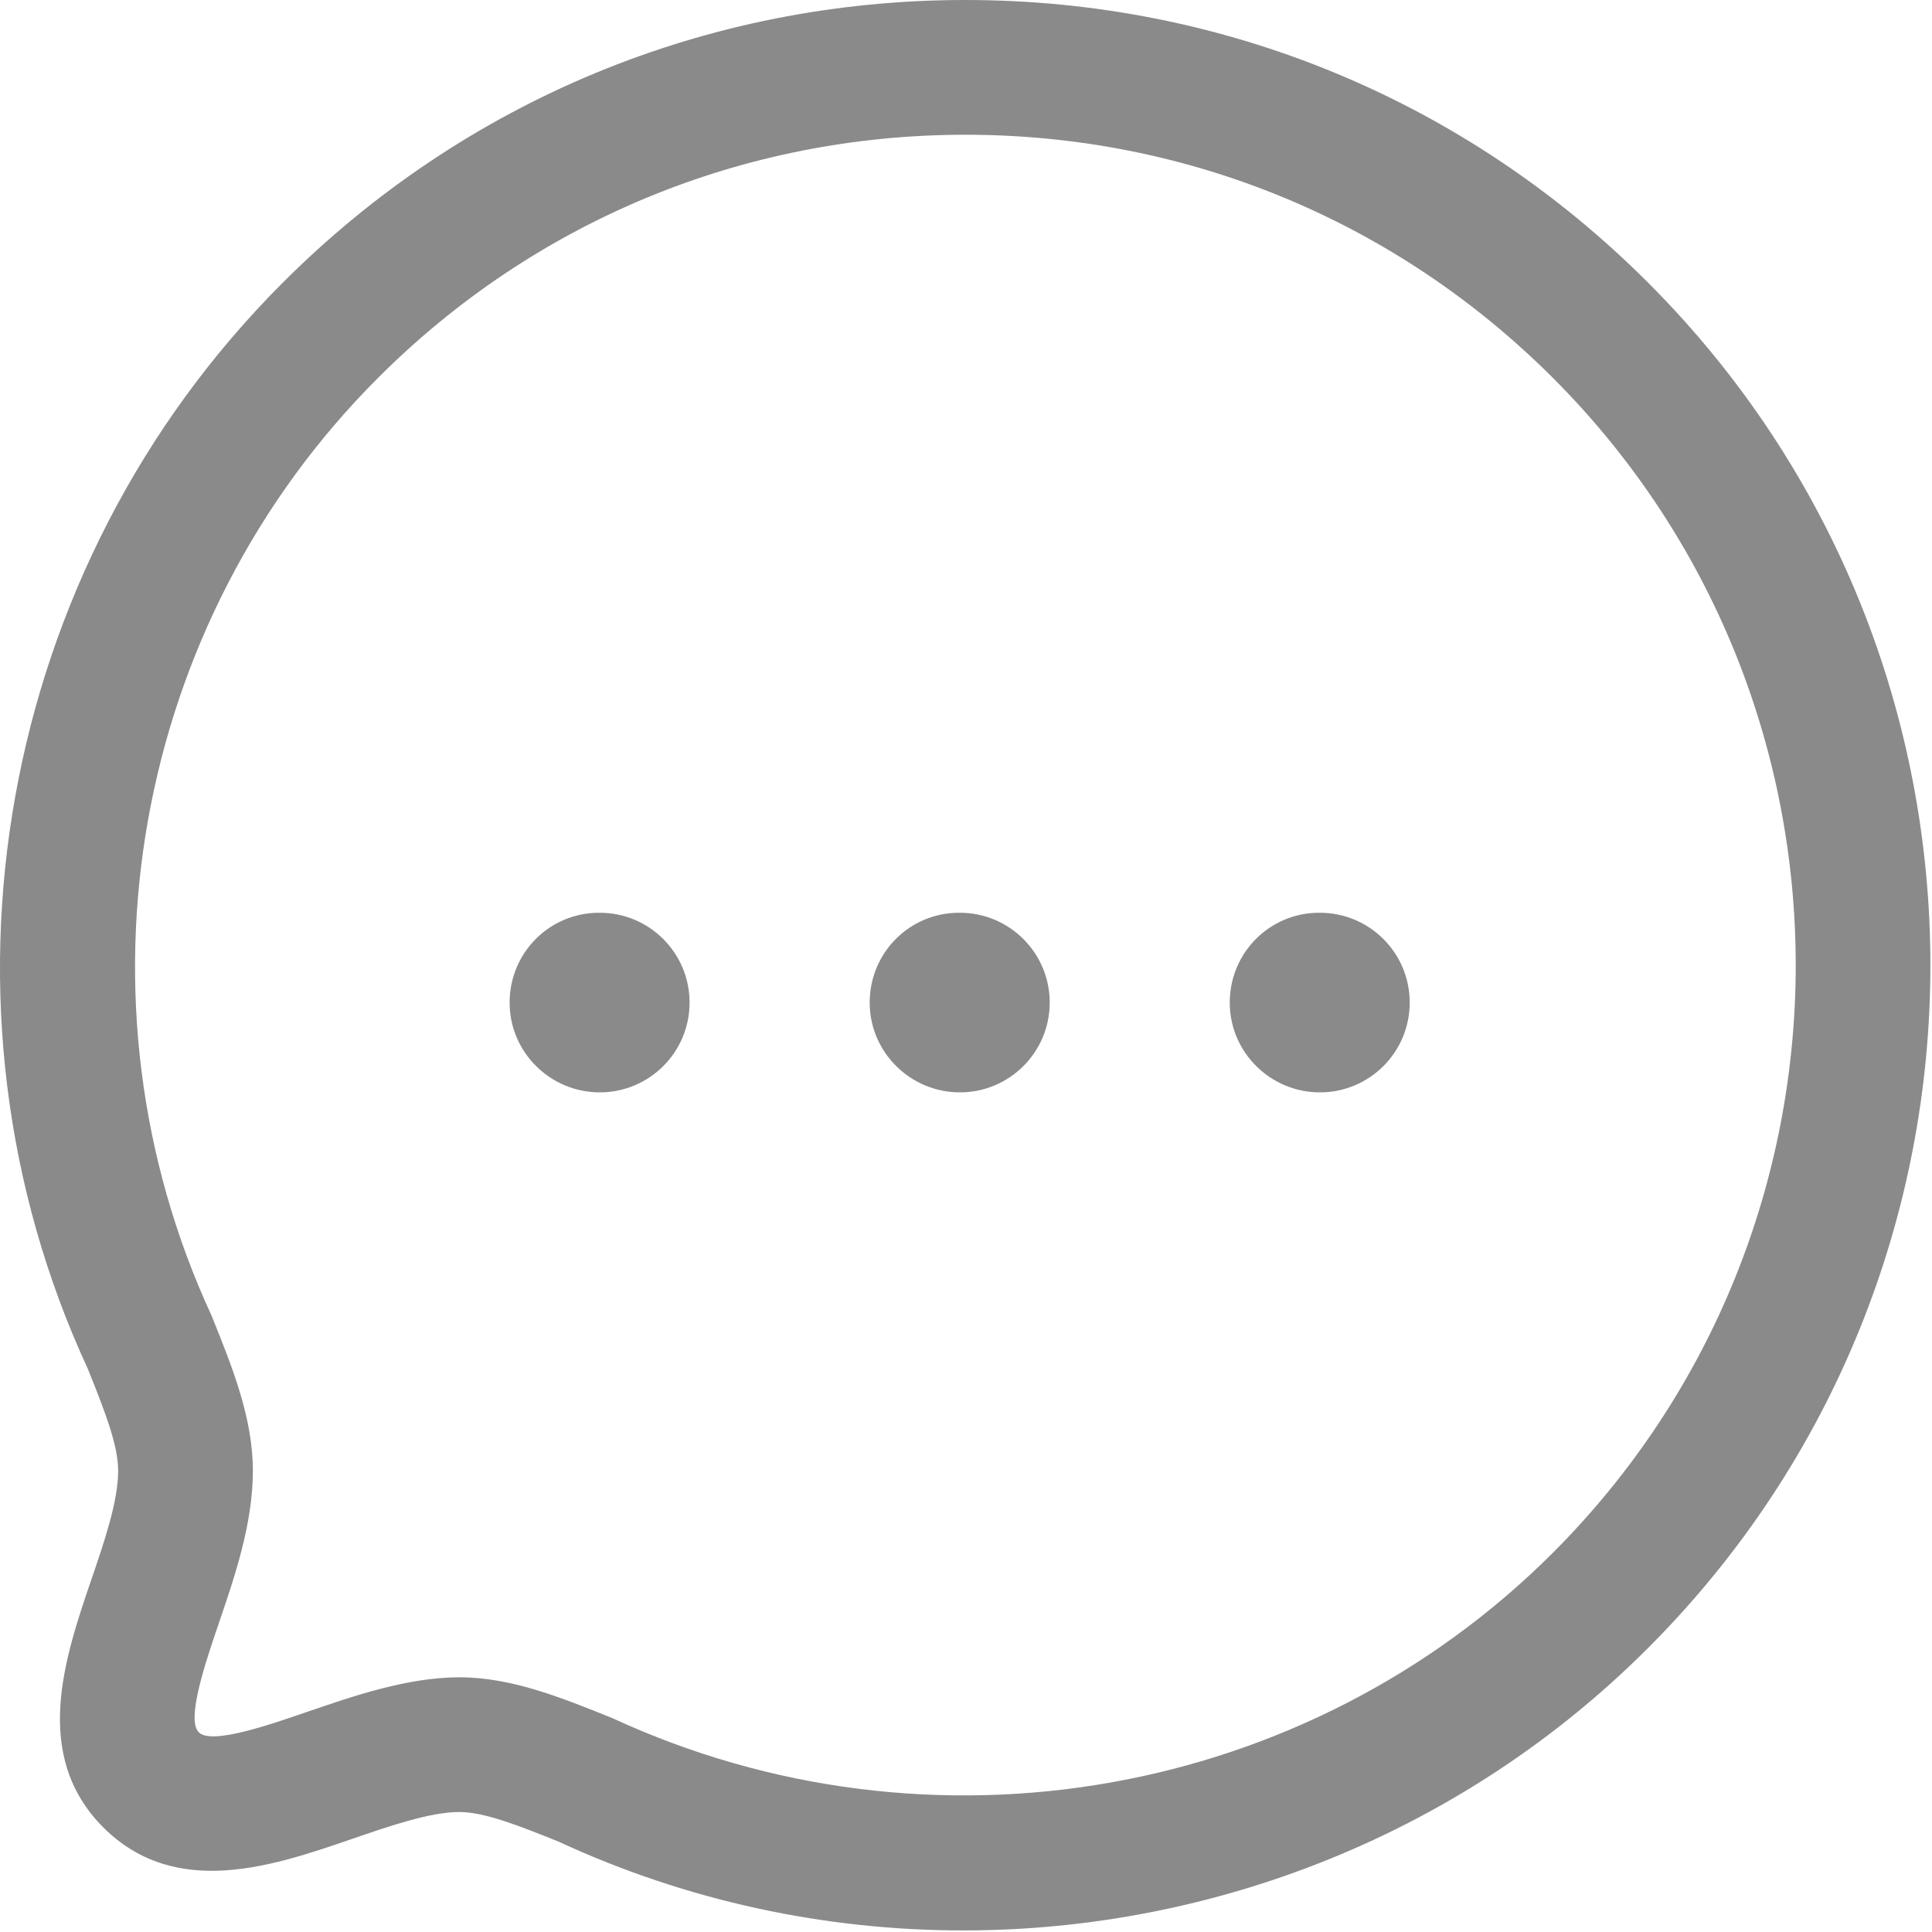
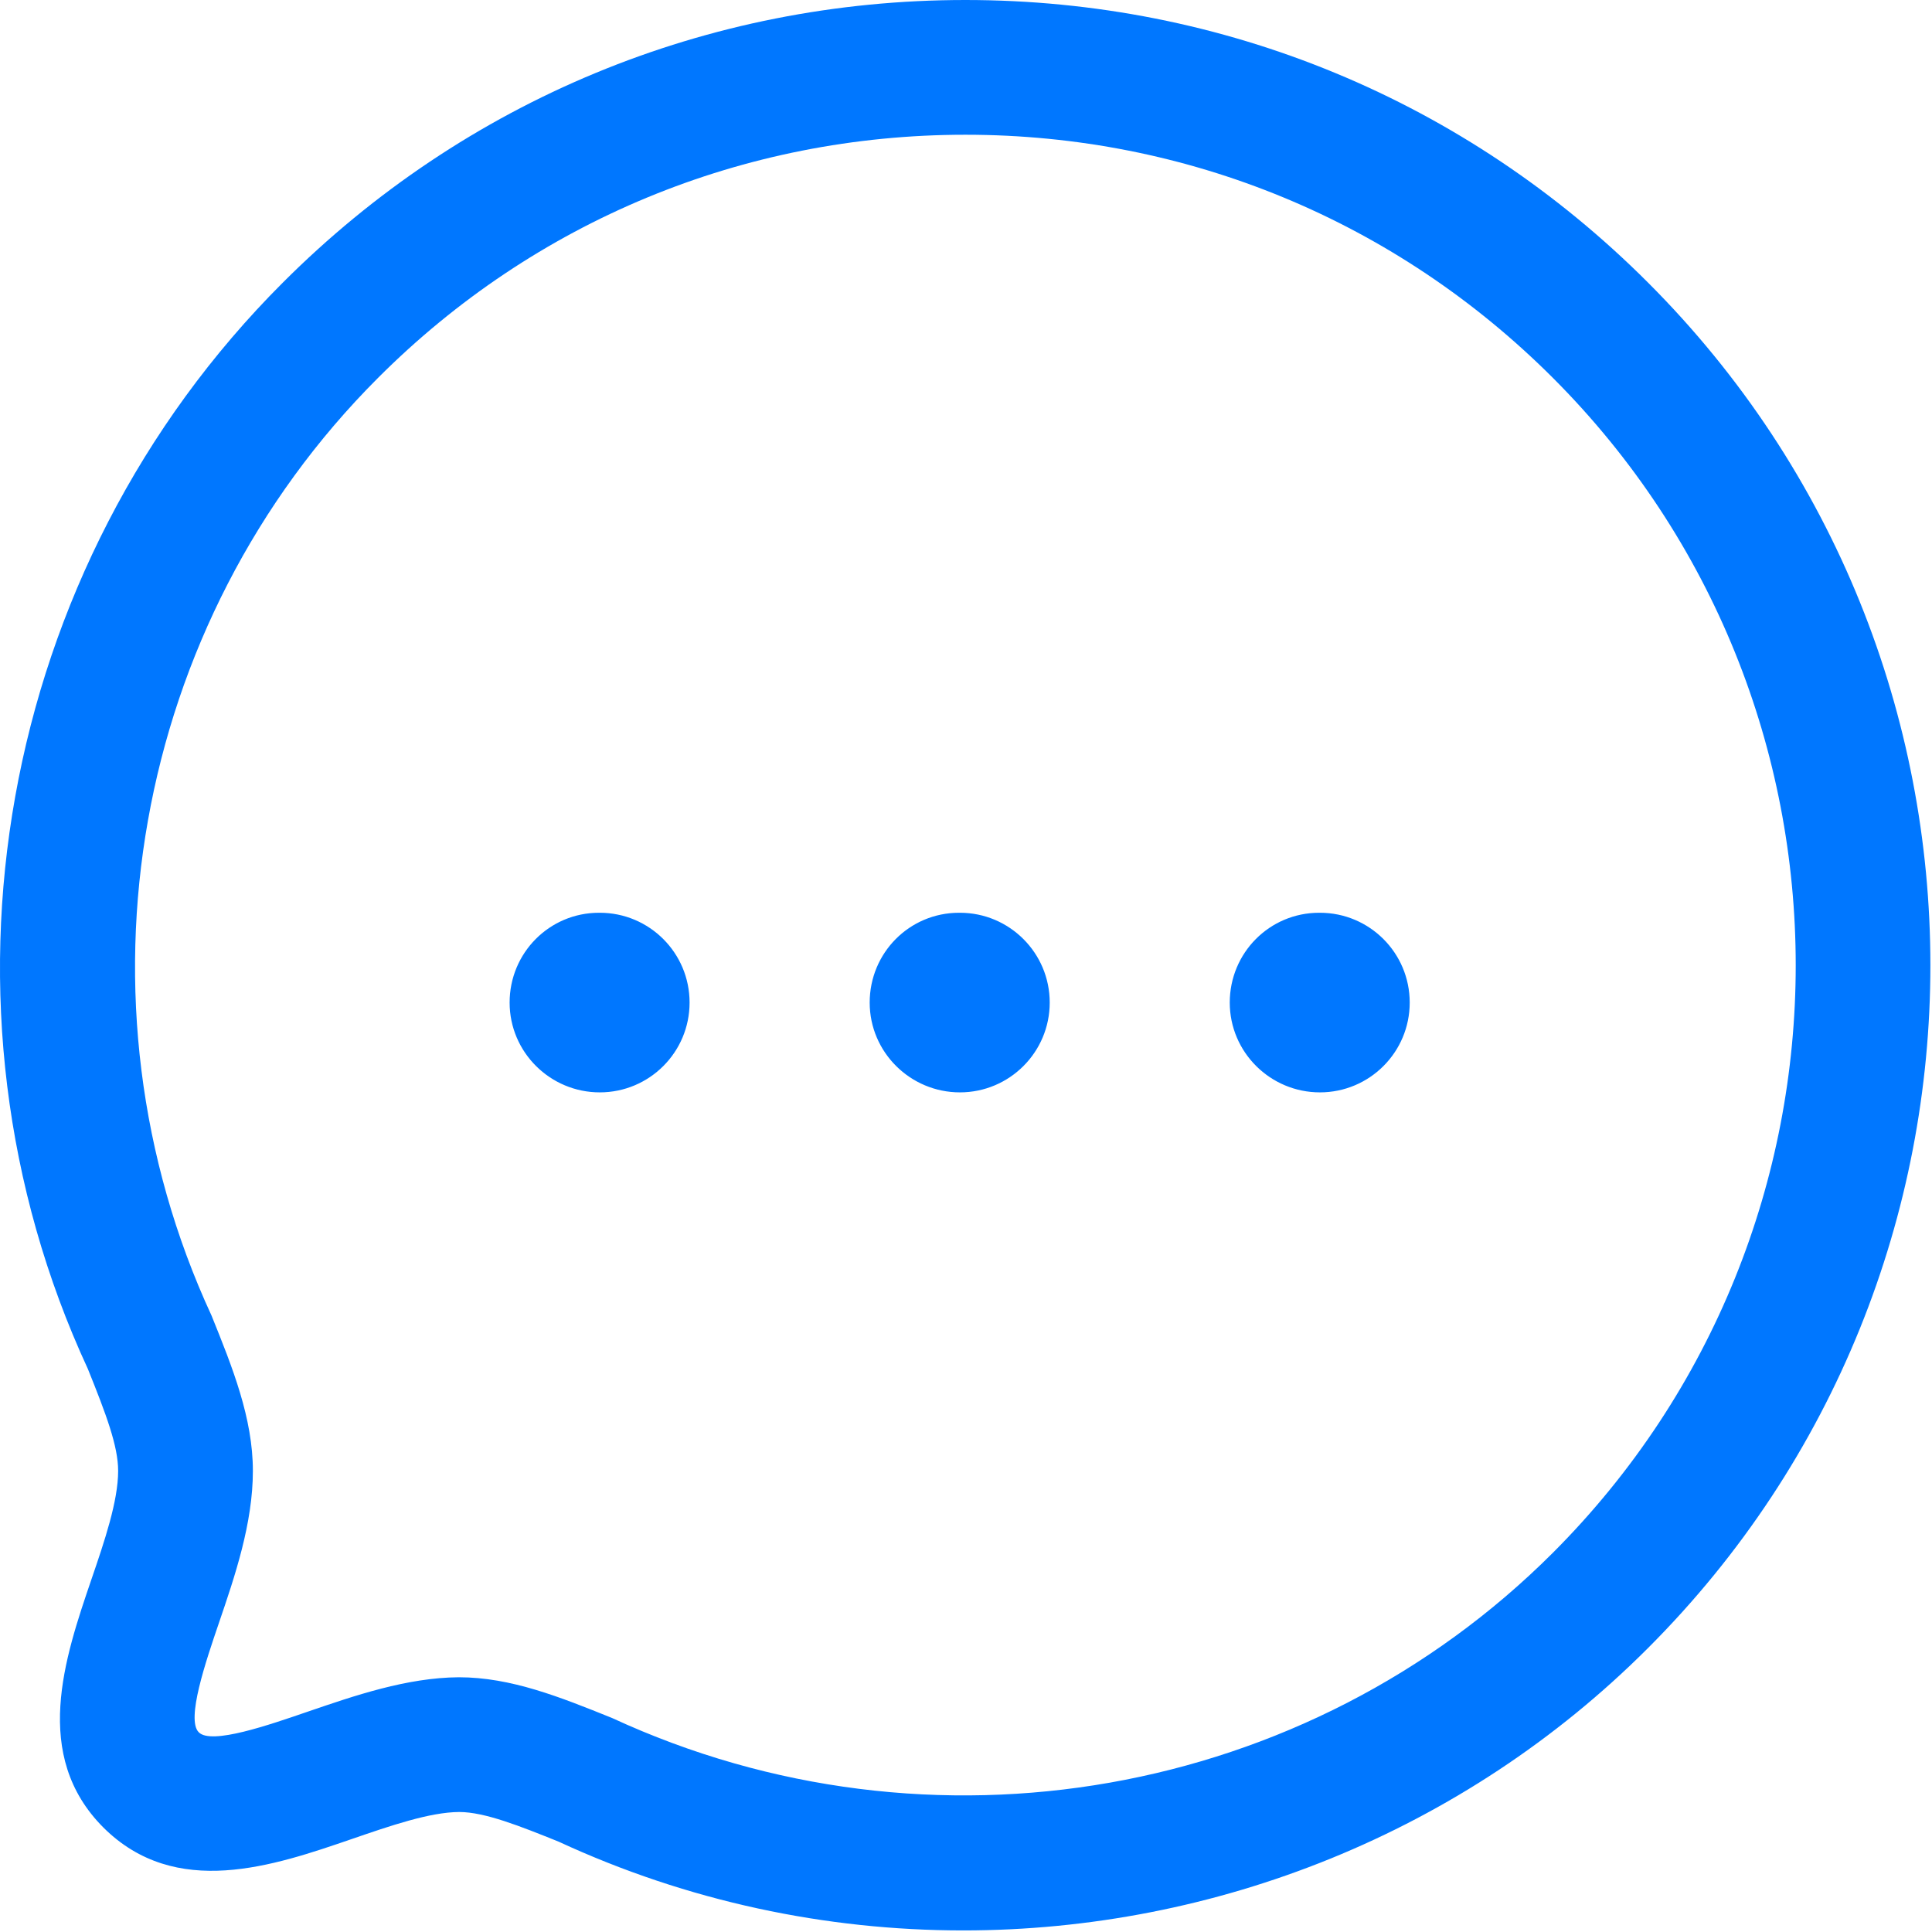
<svg xmlns="http://www.w3.org/2000/svg" width="27" height="27" viewBox="0 0 27 27" fill="none">
-   <path fill-rule="evenodd" clip-rule="evenodd" d="M13.491 0C17.097 0 20.486 1.402 23.031 3.949C28.293 9.21 28.293 17.77 23.031 23.032C20.452 25.613 16.979 26.978 13.461 26.978C11.543 26.978 9.612 26.573 7.806 25.737C7.274 25.523 6.776 25.323 6.418 25.323C6.006 25.325 5.453 25.516 4.918 25.7C3.821 26.077 2.456 26.546 1.445 25.54C0.439 24.532 0.903 23.17 1.277 22.074C1.462 21.535 1.651 20.977 1.651 20.556C1.651 20.209 1.484 19.767 1.228 19.131C-1.123 14.054 -0.036 7.935 3.952 3.95C6.497 1.403 9.885 0 13.491 0ZM13.492 1.883C10.388 1.883 7.472 3.09 5.282 5.282C1.851 8.711 0.917 13.976 2.956 18.385C3.25 19.112 3.534 19.82 3.534 20.556C3.534 21.29 3.282 22.029 3.059 22.682C2.876 23.219 2.599 24.03 2.777 24.208C2.951 24.389 3.767 24.104 4.306 23.919C4.952 23.698 5.685 23.445 6.412 23.44C7.14 23.44 7.826 23.716 8.553 24.009C13.005 26.067 18.27 25.131 21.701 21.701C26.227 17.173 26.227 9.806 21.701 5.28C19.509 3.089 16.595 1.883 13.492 1.883ZM18.446 12.756C19.139 12.756 19.701 13.317 19.701 14.011C19.701 14.705 19.139 15.266 18.446 15.266C17.753 15.266 17.186 14.705 17.186 14.011C17.186 13.317 17.742 12.756 18.435 12.756H18.446ZM13.415 12.756C14.107 12.756 14.67 13.317 14.67 14.011C14.67 14.705 14.107 15.266 13.415 15.266C12.722 15.266 12.154 14.705 12.154 14.011C12.154 13.317 12.709 12.756 13.403 12.756H13.415ZM8.382 12.756C9.075 12.756 9.637 13.317 9.637 14.011C9.637 14.705 9.075 15.266 8.382 15.266C7.689 15.266 7.122 14.705 7.122 14.011C7.122 13.317 7.678 12.756 8.371 12.756H8.382Z" fill="#8A8A8A" />
+   <path fill-rule="evenodd" clip-rule="evenodd" d="M13.491 0C17.097 0 20.486 1.402 23.031 3.949C28.293 9.21 28.293 17.77 23.031 23.032C20.452 25.613 16.979 26.978 13.461 26.978C11.543 26.978 9.612 26.573 7.806 25.737C7.274 25.523 6.776 25.323 6.418 25.323C6.006 25.325 5.453 25.516 4.918 25.7C3.821 26.077 2.456 26.546 1.445 25.54C0.439 24.532 0.903 23.17 1.277 22.074C1.462 21.535 1.651 20.977 1.651 20.556C1.651 20.209 1.484 19.767 1.228 19.131C-1.123 14.054 -0.036 7.935 3.952 3.95C6.497 1.403 9.885 0 13.491 0ZM13.492 1.883C10.388 1.883 7.472 3.09 5.282 5.282C1.851 8.711 0.917 13.976 2.956 18.385C3.25 19.112 3.534 19.82 3.534 20.556C3.534 21.29 3.282 22.029 3.059 22.682C2.876 23.219 2.599 24.03 2.777 24.208C2.951 24.389 3.767 24.104 4.306 23.919C4.952 23.698 5.685 23.445 6.412 23.44C7.14 23.44 7.826 23.716 8.553 24.009C13.005 26.067 18.27 25.131 21.701 21.701C26.227 17.173 26.227 9.806 21.701 5.28C19.509 3.089 16.595 1.883 13.492 1.883ZM18.446 12.756C19.139 12.756 19.701 13.317 19.701 14.011C19.701 14.705 19.139 15.266 18.446 15.266C17.753 15.266 17.186 14.705 17.186 14.011C17.186 13.317 17.742 12.756 18.435 12.756H18.446ZM13.415 12.756C14.107 12.756 14.67 13.317 14.67 14.011C14.67 14.705 14.107 15.266 13.415 15.266C12.722 15.266 12.154 14.705 12.154 14.011C12.154 13.317 12.709 12.756 13.403 12.756H13.415ZM8.382 12.756C9.075 12.756 9.637 13.317 9.637 14.011C9.637 14.705 9.075 15.266 8.382 15.266C7.689 15.266 7.122 14.705 7.122 14.011C7.122 13.317 7.678 12.756 8.371 12.756H8.382Z" fill="#0077FF" />
</svg>
